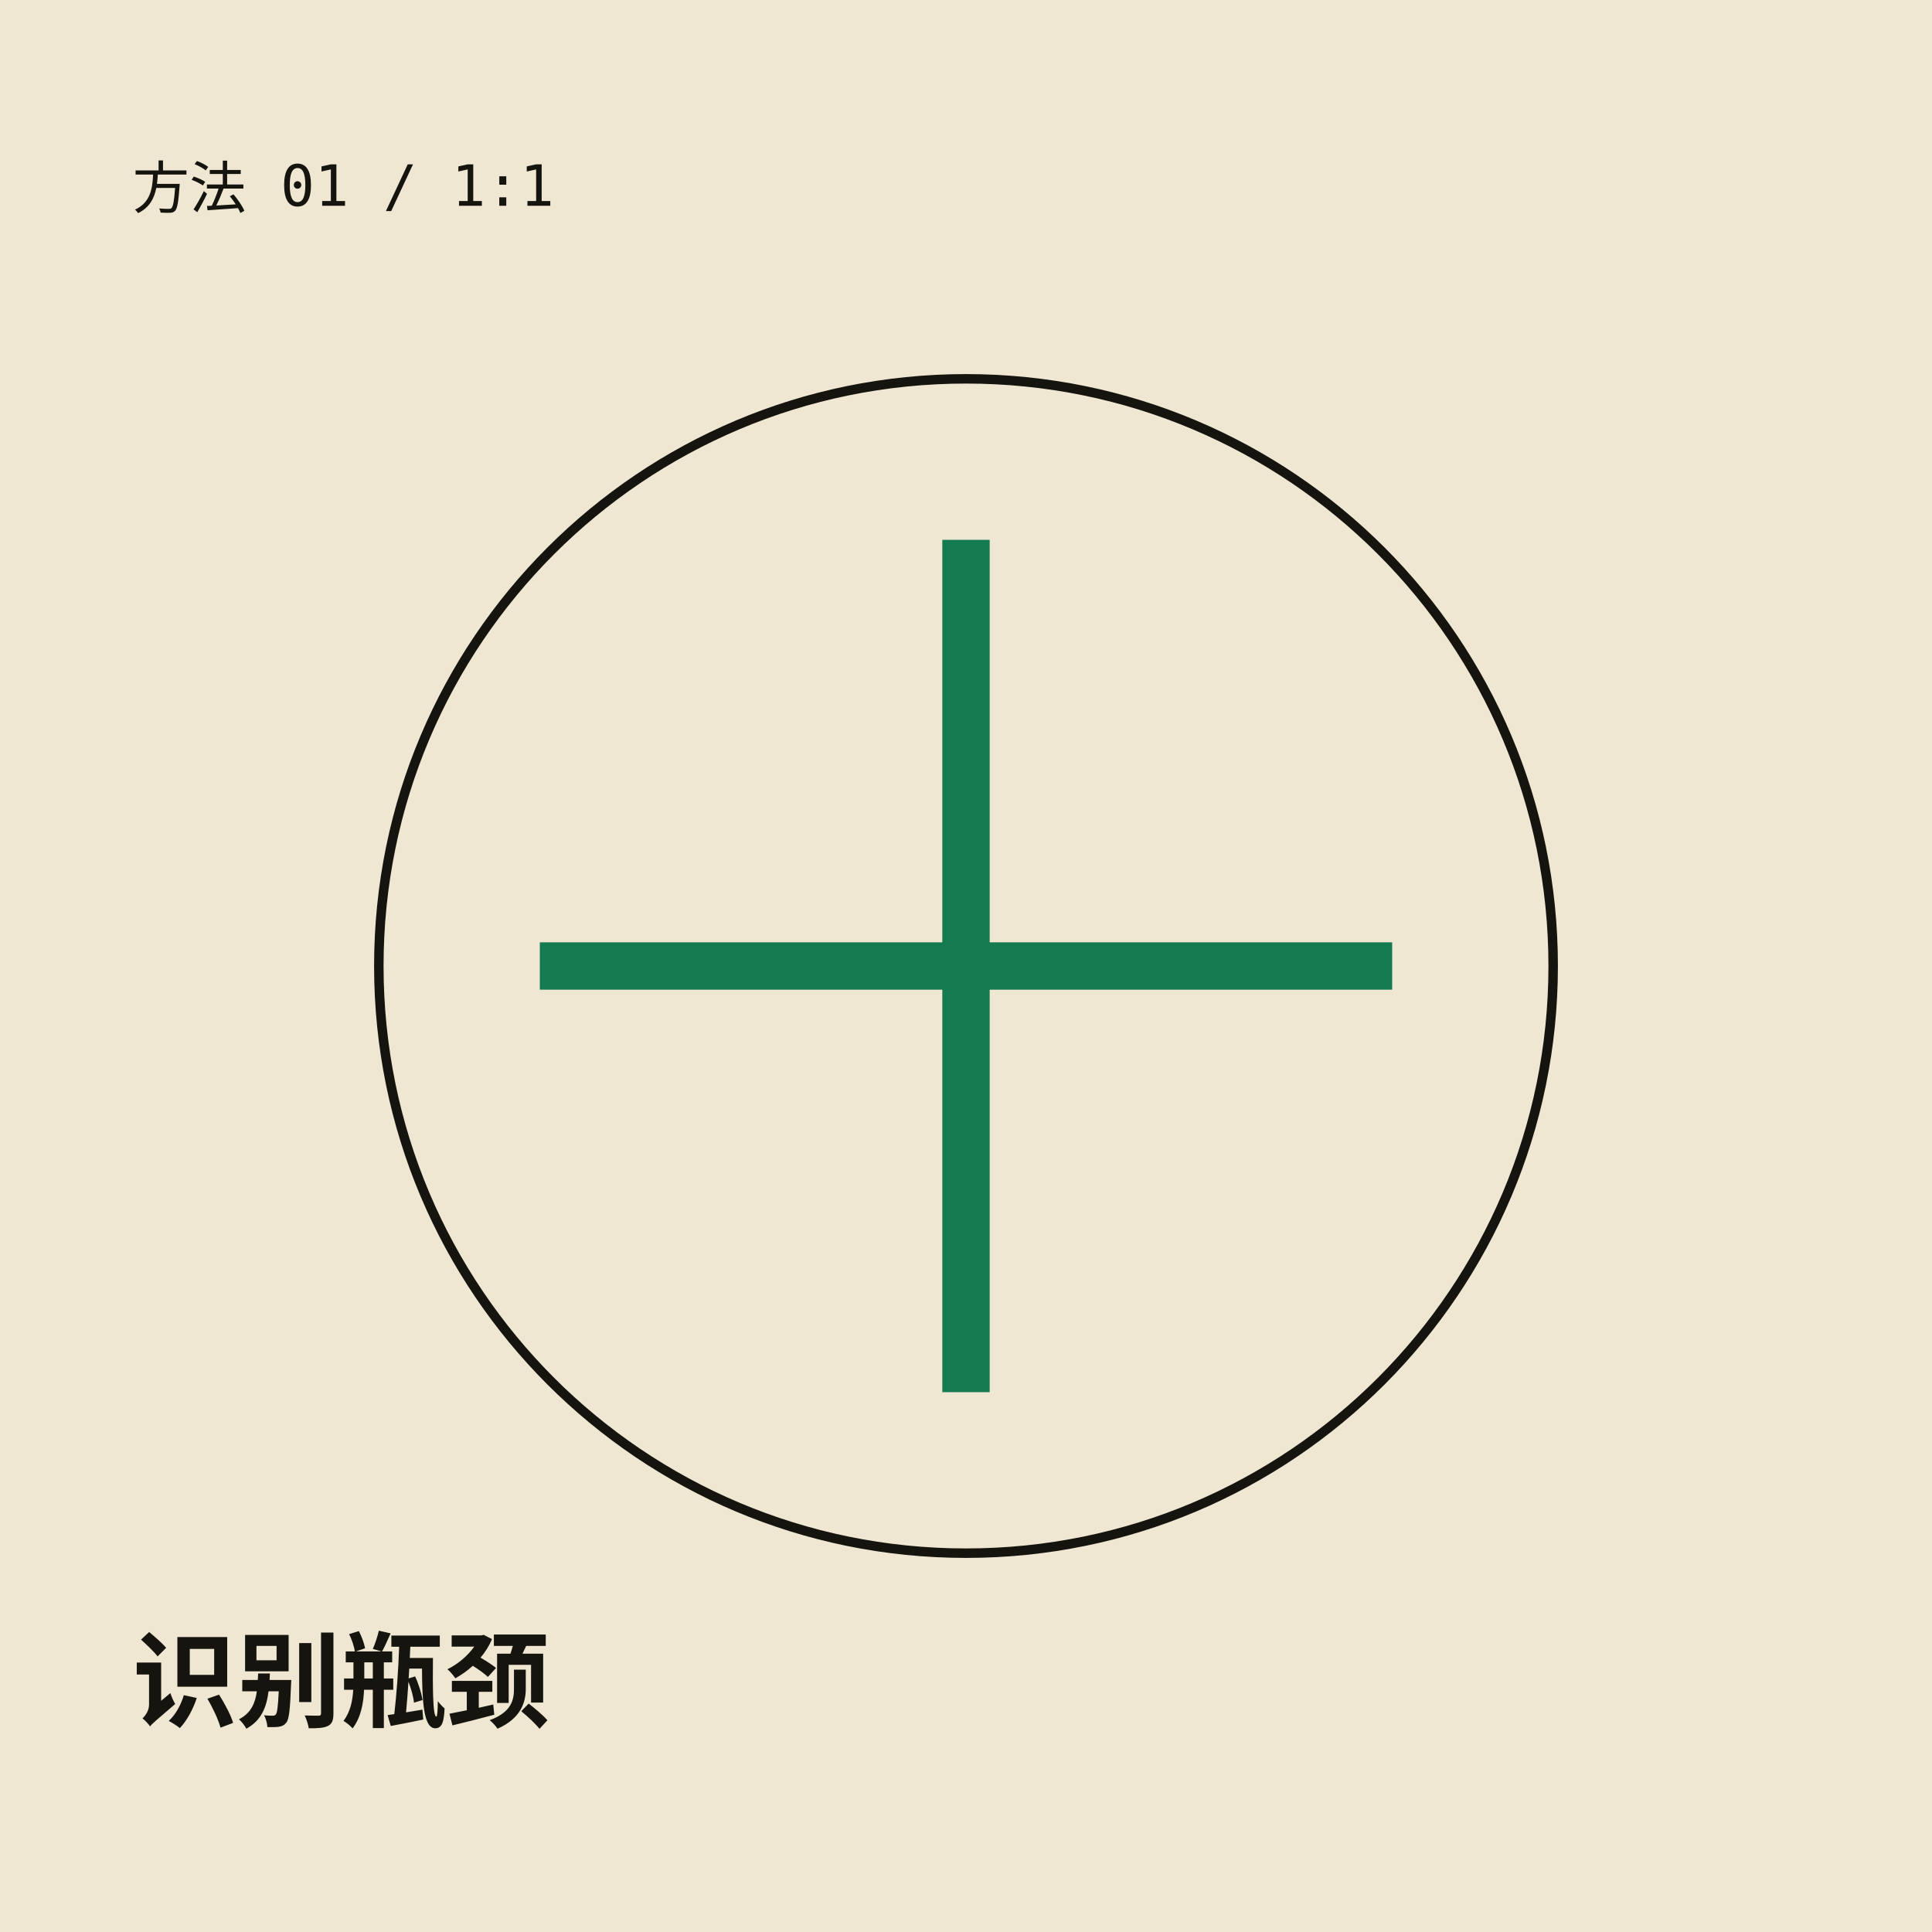
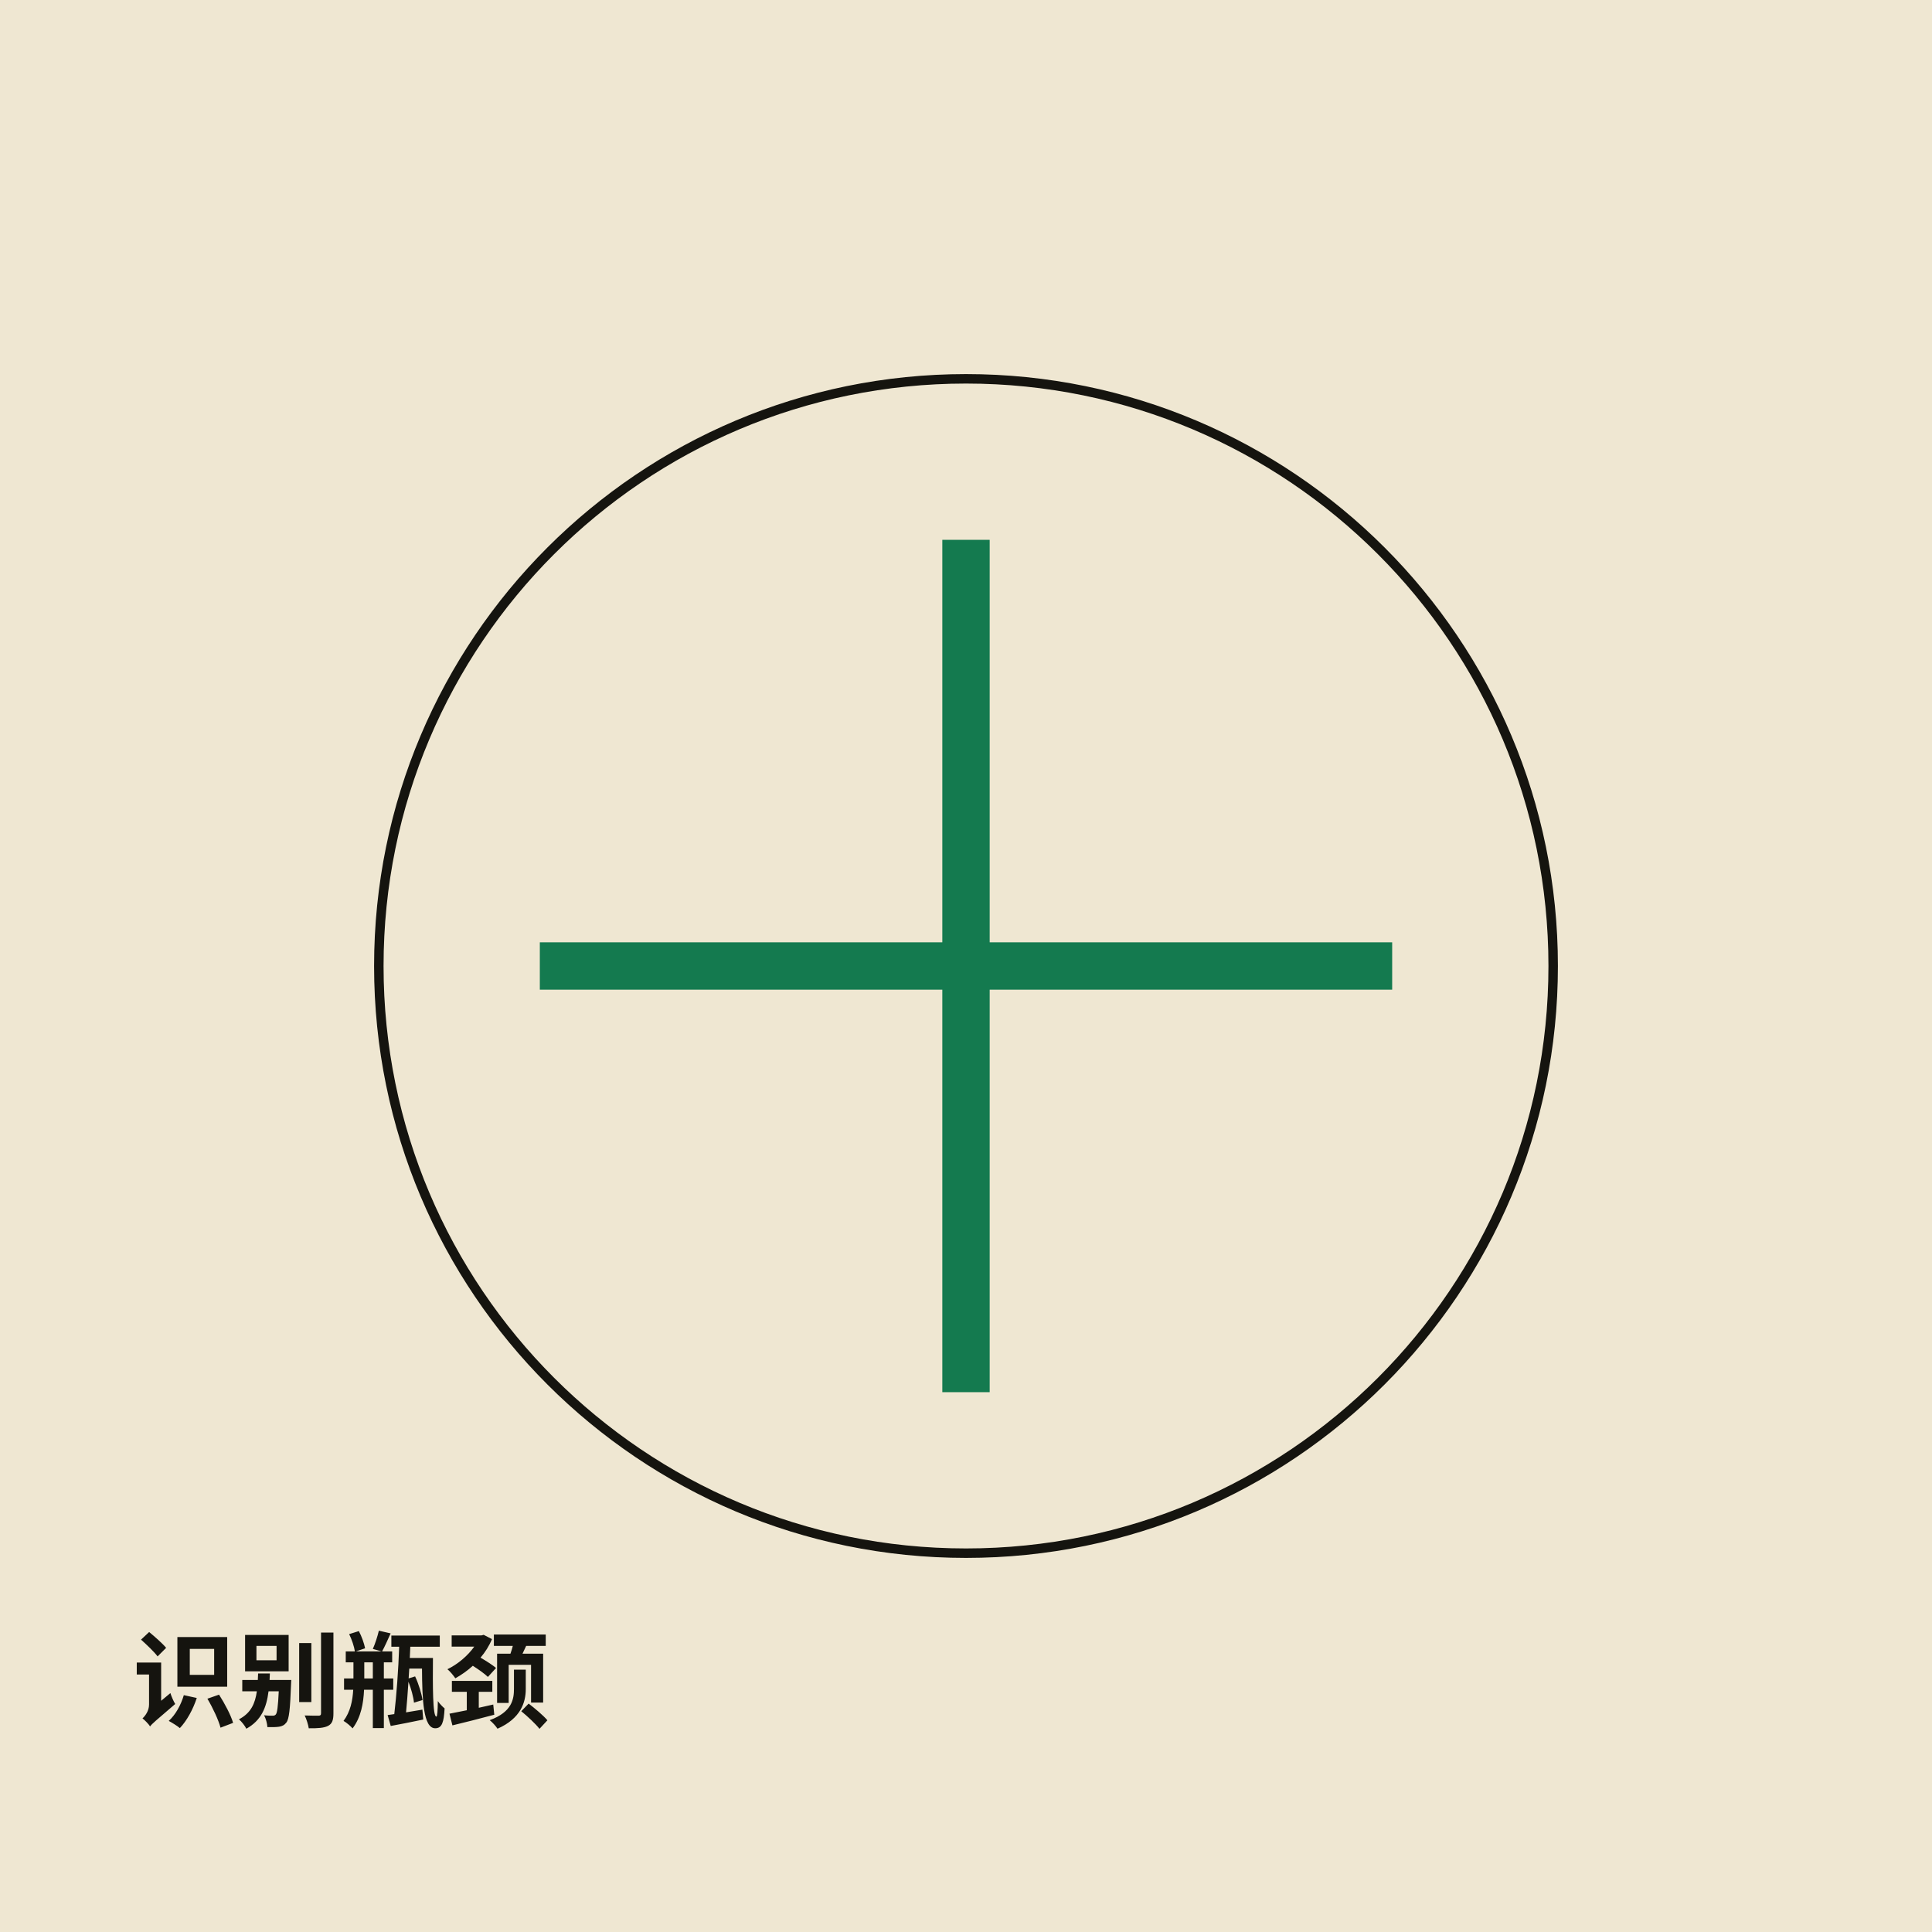
- <svg xmlns="http://www.w3.org/2000/svg" viewBox="0 0 816 816" role="img" aria-label="方法一占位拼贴">
+ <svg xmlns="http://www.w3.org/2000/svg" viewBox="0 0 816 816" role="img">
  <rect width="816" height="816" fill="#efe7d2" />
  <circle cx="408" cy="408" r="248" fill="none" stroke="#15140f" stroke-width="4" />
  <path d="M228 408h360M408 228v360" stroke="#147a4f" stroke-width="20" />
-   <text x="56" y="88" font-family="JetBrains Mono, monospace" font-size="24" fill="#15140f">方法 01 / 1:1</text>
  <text x="56" y="726" font-family="Inter, sans-serif" font-size="44" font-weight="800" fill="#15140f">识别瓶颈</text>
</svg>
